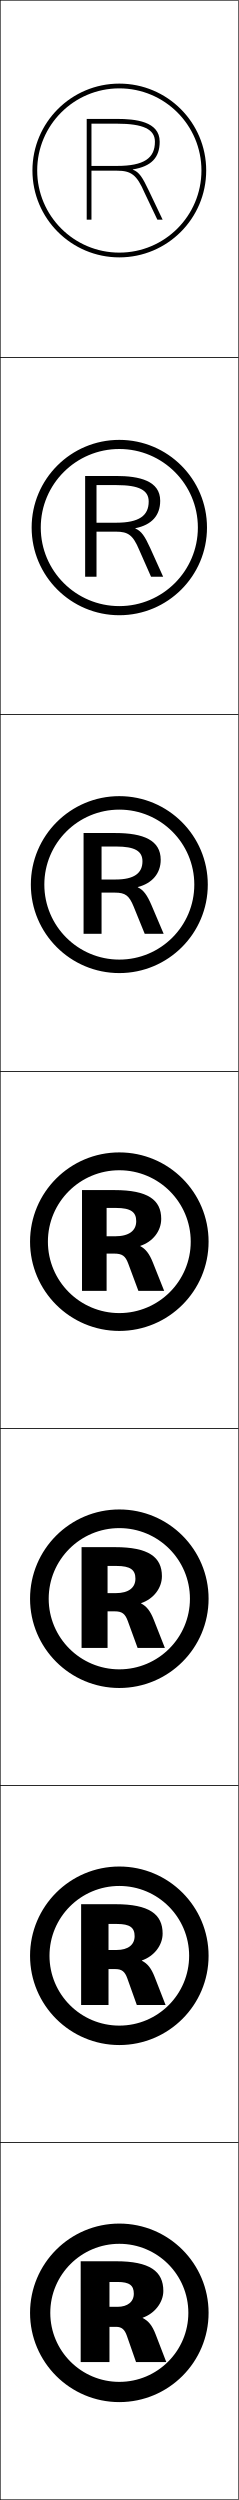
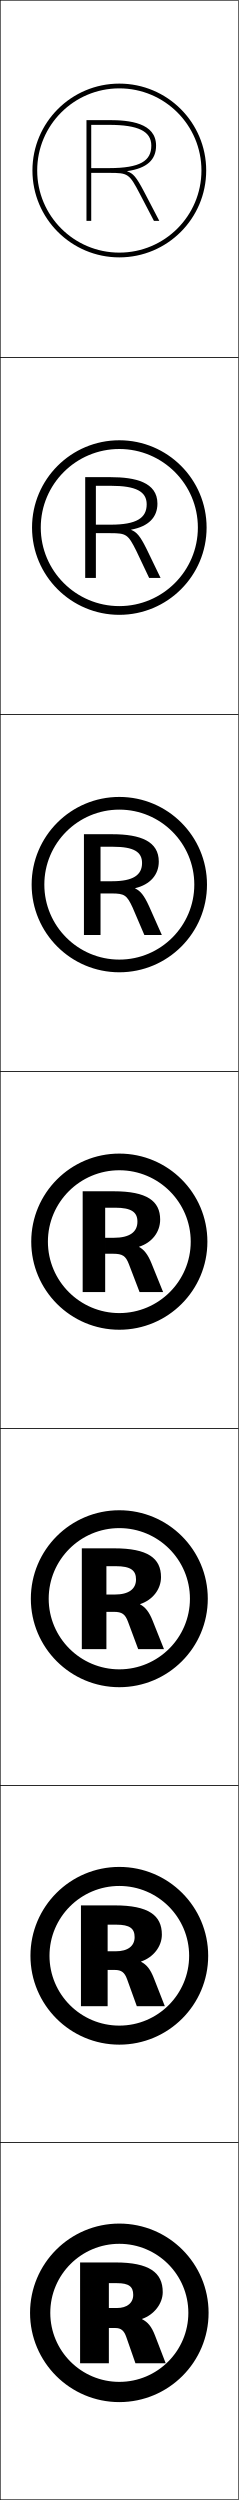
<svg xmlns="http://www.w3.org/2000/svg" width="100.25" height="1050.25" viewBox="0 0 100.25 1050.25" overflow="visible" enable-background="new 0 0 100.25 1050.25" xml:space="preserve">
  <g id="レイヤー1">
    <g>
      <rect x="0.125" y="0.125" fill="none" stroke="#000000" stroke-width="0.25" width="100" height="150" />
      <rect x="0.125" y="150.125" fill="none" stroke="#000000" stroke-width="0.25" width="100" height="150" />
      <rect x="0.125" y="300.125" fill="none" stroke="#000000" stroke-width="0.25" width="100" height="150" />
      <rect x="0.125" y="450.125" fill="none" stroke="#000000" stroke-width="0.25" width="100" height="150" />
      <rect x="0.125" y="600.125" fill="none" stroke="#000000" stroke-width="0.25" width="100" height="150" />
      <rect x="0.125" y="750.125" fill="none" stroke="#000000" stroke-width="0.25" width="100" height="150" />
      <rect x="0.125" y="900.125" fill="none" stroke="#000000" stroke-width="0.25" width="100" height="150" />
    </g>
    <g>
      <g>
-         <path d="M50.125,1000.625c16.017,0,29-12.983,29-29c0-16.016-12.983-29-29-29c-16.016,0-29,12.984-29,29       C21.125,987.642,34.109,1000.625,50.125,1000.625v8.5c-20.711,0-37.5-16.789-37.5-37.5       s16.789-37.5,37.5-37.5s37.5,16.789,37.5,37.5s-16.789,37.5-37.5,37.5V1000.625z" />
-         <path d="M49.395,958.655c5.014,0,6.82,1.452,6.82,4.93       c0,3.378-2.596,5.51-6.82,5.51h-3.409v8.41h2.79       c2.341,0,3.6,1.114,4.525,3.771l3.844,11.02h12.711l-4.465-11.6       c-1.476-3.837-2.999-5.646-5.455-6.902v-0.115       c5.021-1.752,8.68-6.406,8.68-11.253c0-8.292-5.734-12.47-19.84-12.47       H33.895v42.34h12.091v-33.64H49.395z" />
+         <path d="M50.125,1000.625c16.017,0,29-12.984,29-29s-12.983-29-29-29c-16.016,0-29,12.984-29,29       S34.109,1000.625,50.125,1000.625v8.5c-20.711,0-37.5-16.789-37.5-37.5s16.789-37.5,37.5-37.5       s37.5,16.789,37.5,37.5s-16.789,37.5-37.5,37.5V1000.625z" />
+         <path d="M49.145,959.155c5.013,0,6.82,1.451,6.82,4.93       c0,3.377-2.596,5.51-6.82,5.51H45.734v8.41h2.791       c2.341,0,3.6,1.114,4.525,3.77l3.844,11.021h12.711l-4.465-11.6       c-1.477-3.837-2.999-5.647-5.456-6.903v-0.116       c5.021-1.751,8.681-6.403,8.681-11.251c0-8.293-5.734-12.47-19.84-12.47       H33.645v42.34H45.734v-33.64H49.145z" />
      </g>
      <g>
-         <path d="M50.125,850.958c16.201,0,29.333-13.133,29.333-29.333       s-13.133-29.334-29.333-29.334c-16.2,0-29.333,13.134-29.333,29.334       S33.925,850.958,50.125,850.958V859.125c-20.711,0-37.5-16.789-37.5-37.5s16.789-37.5,37.5-37.5       c20.711,0,37.5,16.789,37.5,37.5s-16.789,37.5-37.5,37.5V850.958z" />
-         <path d="M49.167,808.256c5.427,0,7.385,1.548,7.385,5.136       c0,3.593-2.735,5.793-7.523,5.793h-3.444v8.03h2.894       c2.733,0,3.993,1.073,5.007,3.899l3.989,11.181h12.083l-4.554-11.696       c-1.485-3.819-3.027-5.675-5.4-6.902v-0.116       c5.086-1.734,8.714-6.332,8.714-11.284c0-8.188-5.698-12.341-19.771-12.341       H34.08v42.34h11.505v-34.039H49.167z" />
+         <path d="M50.125,858.958v-8c16.192,0,29.333-13.143,29.333-29.333       c0-16.191-13.142-29.334-29.333-29.334c-16.191,0-29.333,13.143-29.333,29.334       c0,16.19,13.142,29.333,29.333,29.333V858.958       c-20.619,0-37.333-16.715-37.333-37.333c0-20.619,16.715-37.333,37.333-37.333       c20.619,0,37.333,16.714,37.333,37.333       C87.458,842.243,70.744,858.958,50.125,858.958z" />
+         <path d="M48.886,808.556c5.634,0,7.667,1.596,7.667,5.239       c0,3.7-2.804,5.935-7.874,5.935h-3.462v7.84h2.945       c2.929,0,4.19,1.054,5.249,3.963l4.061,11.263h11.771l-4.599-11.745       c-1.49-3.811-3.041-5.689-5.374-6.903v-0.116       c5.119-1.726,8.732-6.293,8.732-11.299c0-8.137-5.68-12.276-19.736-12.276       H34.006v42.34h11.211v-34.239H48.886z" />
      </g>
      <g>
-         <path d="M50.125,701.292c16.384,0,29.667-13.282,29.667-29.667       c0-16.384-13.282-29.667-29.667-29.667c-16.385,0-29.667,13.283-29.667,29.667       C20.458,688.01,33.74,701.292,50.125,701.292V709.125c-20.711,0-37.5-16.789-37.5-37.5       s16.789-37.5,37.5-37.5s37.5,16.789,37.5,37.5s-16.789,37.5-37.5,37.5V701.292z" />
-         <path d="M48.939,657.856c5.841,0,7.95,1.645,7.95,5.342       c0,3.809-2.874,6.076-8.226,6.077h-3.479v7.649h2.997       c3.125,0,4.387,1.033,5.49,4.028l4.133,11.342h11.457l-4.643-11.793       c-1.494-3.802-3.055-5.703-5.346-6.901v-0.117       c5.151-1.718,8.75-6.259,8.75-11.316c0-8.083-5.663-12.212-19.703-12.212       H34.266v42.34h10.919v-34.438H48.939z" />
+         <path d="M50.125,708.792v-7.5c16.367,0,29.667-13.301,29.667-29.667       S66.492,641.958,50.125,641.958c-16.366,0-29.667,13.301-29.667,29.667       S33.759,701.292,50.125,701.292V708.792c-20.527,0-37.167-16.641-37.167-37.167       c0-20.527,16.64-37.167,37.167-37.167S87.292,651.098,87.292,671.625       C87.292,692.151,70.652,708.792,50.125,708.792z" />
+         <path d="M48.628,657.956c6.255,0,8.515,1.74,8.515,5.549       c0,4.023-3.012,6.359-8.929,6.36h-3.513v7.27h3.1       c3.517,0,4.779,0.991,5.972,4.156l4.278,11.504h10.83l-4.733-11.89       c-1.503-3.785-3.082-5.731-5.291-6.903v-0.116       c5.216-1.7,8.784-6.185,8.784-11.348c0-7.979-5.626-12.083-19.634-12.083       H34.369v42.34h10.333v-34.839H48.628z" />
      </g>
      <g>
-         <path d="M50.125,551.625c16.568,0,30-13.432,30-30s-13.432-30-30-30c-16.569,0-30,13.432-30,30       S33.556,551.625,50.125,551.625v7.5c-20.711,0-37.5-16.789-37.5-37.5s16.789-37.5,37.5-37.5       s37.5,16.789,37.5,37.5s-16.789,37.5-37.5,37.5V551.625z" />
-         <path d="M48.712,507.457c6.255,0,8.515,1.74,8.515,5.548       c0,4.024-3.013,6.359-8.929,6.36h-3.513v7.27h3.1       c3.518,0,4.78,0.992,5.973,4.157l4.278,11.503h10.829l-4.732-11.89       c-1.503-3.784-3.082-5.731-5.291-6.901v-0.117       c5.217-1.701,8.784-6.186,8.784-11.349c0-7.979-5.626-12.083-19.634-12.083       h-13.641v42.34h10.334v-34.838H48.712z" />
+         <path d="M50.125,558.625c20.435,0,37-16.565,37-37c0-20.436-16.565-37-37-37s-37,16.564-37,37       C13.125,542.06,29.69,558.625,50.125,558.625v-7c-16.542,0-30-13.458-30-30s13.458-30,30-30       s30,13.458,30,30s-13.458,30-30,30V558.625z" />
+         <path d="M48.37,507.356c6.876,0,9.362,1.885,9.362,5.858       c0,4.347-3.22,6.784-9.982,6.785h-3.564v6.7h3.255       c4.104,0,5.369,0.93,6.695,4.35l4.495,11.745h9.89l-4.867-12.034       c-1.517-3.76-3.123-5.774-5.208-6.903v-0.116       c5.313-1.676,8.835-6.075,8.835-11.396c0-7.823-5.571-11.89-19.53-11.89       H34.73v42.34h9.455v-35.438H48.37z" />
      </g>
      <g>
-         <path d="M50.125,403.125c17.397,0,31.5-14.104,31.5-31.5c0-17.397-14.103-31.5-31.5-31.5       s-31.5,14.103-31.5,31.5C18.625,389.021,32.728,403.125,50.125,403.125v5.667       c-20.526,0-37.167-16.64-37.167-37.167c0-20.527,16.64-37.167,37.167-37.167       c20.527,0,37.167,16.64,37.167,37.167c0,20.526-16.64,37.167-37.167,37.167V403.125       z" />
-         <path d="M56.144,380.851l4.65,11.444h7.958l-5.088-11.988       c-1.884-4.375-3.397-6.437-5.767-7.542v-0.117       c6.058-1.55,9.616-5.767,9.616-11.447c0-8.178-7.171-11.246-19.083-11.246       H35.108v42.34h7.557v-36.671h6.178c7.854,0,11.003,1.938,11.003,6.222       c0,4.982-3.508,7.633-11.279,7.633h-5.902v5.513h5.626       C52.628,374.991,54.258,376.208,56.144,380.851z" />
+         <path d="M50.125,403.125c17.379,0,31.5-14.122,31.5-31.5c0-17.38-14.121-31.5-31.5-31.5       c-17.379,0-31.5,14.12-31.5,31.5C18.625,389.003,32.746,403.125,50.125,403.125v5.333       c-20.342,0-36.833-16.491-36.833-36.833c0-20.344,16.491-36.834,36.833-36.834       S86.958,351.281,86.958,371.625c0,20.342-16.491,36.833-36.833,36.833V403.125z" />
+         <path d="M47.528,355.723c8.669,0,12.148,2.154,12.148,6.815       c0,5.032-3.693,7.667-12.562,7.671h-4.883v5.133h4.676       c5.389,0,6.389,0.702,8.779,5.869l4.957,11.584h7.345l-5.365-12.085       c-2.133-4.655-3.642-6.445-5.844-7.473l0.008-0.116       c6.31-1.51,9.92-5.646,9.92-11.163c0-8.42-7.466-11.502-19.593-11.502       H35.262v42.34h6.97v-37.072H47.528z" />
      </g>
      <g>
-         <path d="M50.125,254.625c18.226,0,33-14.775,33-33s-14.774-33-33-33s-33,14.775-33,33       S31.899,254.625,50.125,254.625v3.833c-20.342,0-36.833-16.491-36.833-36.833       S29.783,184.792,50.125,184.792c20.343,0,36.833,16.491,36.833,36.833       S70.468,258.458,50.125,258.458V254.625z" />
-         <path d="M58.432,230.909l5.021,11.386h5.086L63.094,230.208       c-2.264-4.966-3.711-7.141-6.243-8.184v-0.116       c6.899-1.398,10.447-5.348,10.447-11.545c0-8.378-8.716-10.408-18.531-10.408       H35.767v42.34h4.778v-38.506h8.429c9.452,0,13.491,2.137,13.491,6.896       c0,5.94-4.004,8.906-13.629,8.907h-8.292v3.757h8.154       C53.855,223.349,55.852,224.791,58.432,230.909z" />
+         <path d="M50.125,254.625c18.217,0,33-14.784,33-33c0-18.217-14.783-33-33-33       c-18.216,0-33,14.783-33,33C17.125,239.841,31.909,254.625,50.125,254.625v3.667       c-20.25,0-36.667-16.416-36.667-36.667S29.875,184.958,50.125,184.958       S86.792,201.375,86.792,221.625S70.375,258.292,50.125,258.292V254.625z" />
+         <path d="M46.687,204.089c10.462,0,14.934,2.423,14.934,7.772       c0,5.717-4.166,8.549-15.141,8.556h-6.201v3.566h6.098       c6.674,0,7.408,0.475,10.863,7.389l5.417,11.423h4.8l-5.863-12.137       c-2.748-5.55-4.16-7.116-6.479-8.044l0.016-0.114       c7.305-1.344,11.005-5.216,11.005-10.93c0-9.019-9.359-11.115-19.656-11.115       H35.794v42.34h4.485v-38.707H46.687z" />
      </g>
      <g>
-         <path d="M50.125,106.125c19.054,0,34.5-15.446,34.5-34.5s-15.446-34.5-34.5-34.5s-34.5,15.446-34.5,34.5       S31.071,106.125,50.125,106.125v2c-20.158,0-36.5-16.342-36.5-36.5s16.342-36.5,36.5-36.5       s36.5,16.342,36.5,36.5s-16.342,36.5-36.5,36.5V106.125z" />
-         <path d="M60.719,80.968l5.392,11.327h2.215l-5.801-12.187       c-2.645-5.557-4.026-7.846-6.719-8.824v-0.116       c7.74-1.246,11.279-4.93,11.279-11.643c0-8.578-10.262-9.57-17.979-9.57       H36.425v42.34h2V51.955h10.681c11.051,0,15.979,2.335,15.979,7.57       c0,6.898-4.5,10.18-15.979,10.18H38.425v2h10.681       C55.081,71.705,57.445,73.372,60.719,80.968z" />
+         <path d="M50.125,106.125c19.054,0,34.5-15.447,34.5-34.5c0-19.055-15.446-34.5-34.5-34.5       s-34.5,15.445-34.5,34.5C15.625,90.678,31.071,106.125,50.125,106.125v2c-20.158,0-36.5-16.342-36.5-36.5       s16.342-36.5,36.5-36.5s36.5,16.342,36.5,36.5s-16.342,36.5-36.5,36.5V106.125z" />
+         <path d="M45.845,52.456c12.255,0,17.72,2.691,17.72,8.729       c0,6.401-4.639,9.432-17.72,9.441h-7.52v2h7.52       c7.958,0,8.427,0.247,12.946,8.908l5.878,11.262h2.256l-6.361-12.188       c-3.364-6.445-4.679-7.786-7.114-8.614l0.024-0.113       c8.301-1.179,12.091-4.786,12.091-10.696c0-9.616-11.254-10.729-19.72-10.729       h-9.52v42.34h2V52.456H45.845z" />
      </g>
    </g>
  </g>
</svg>
